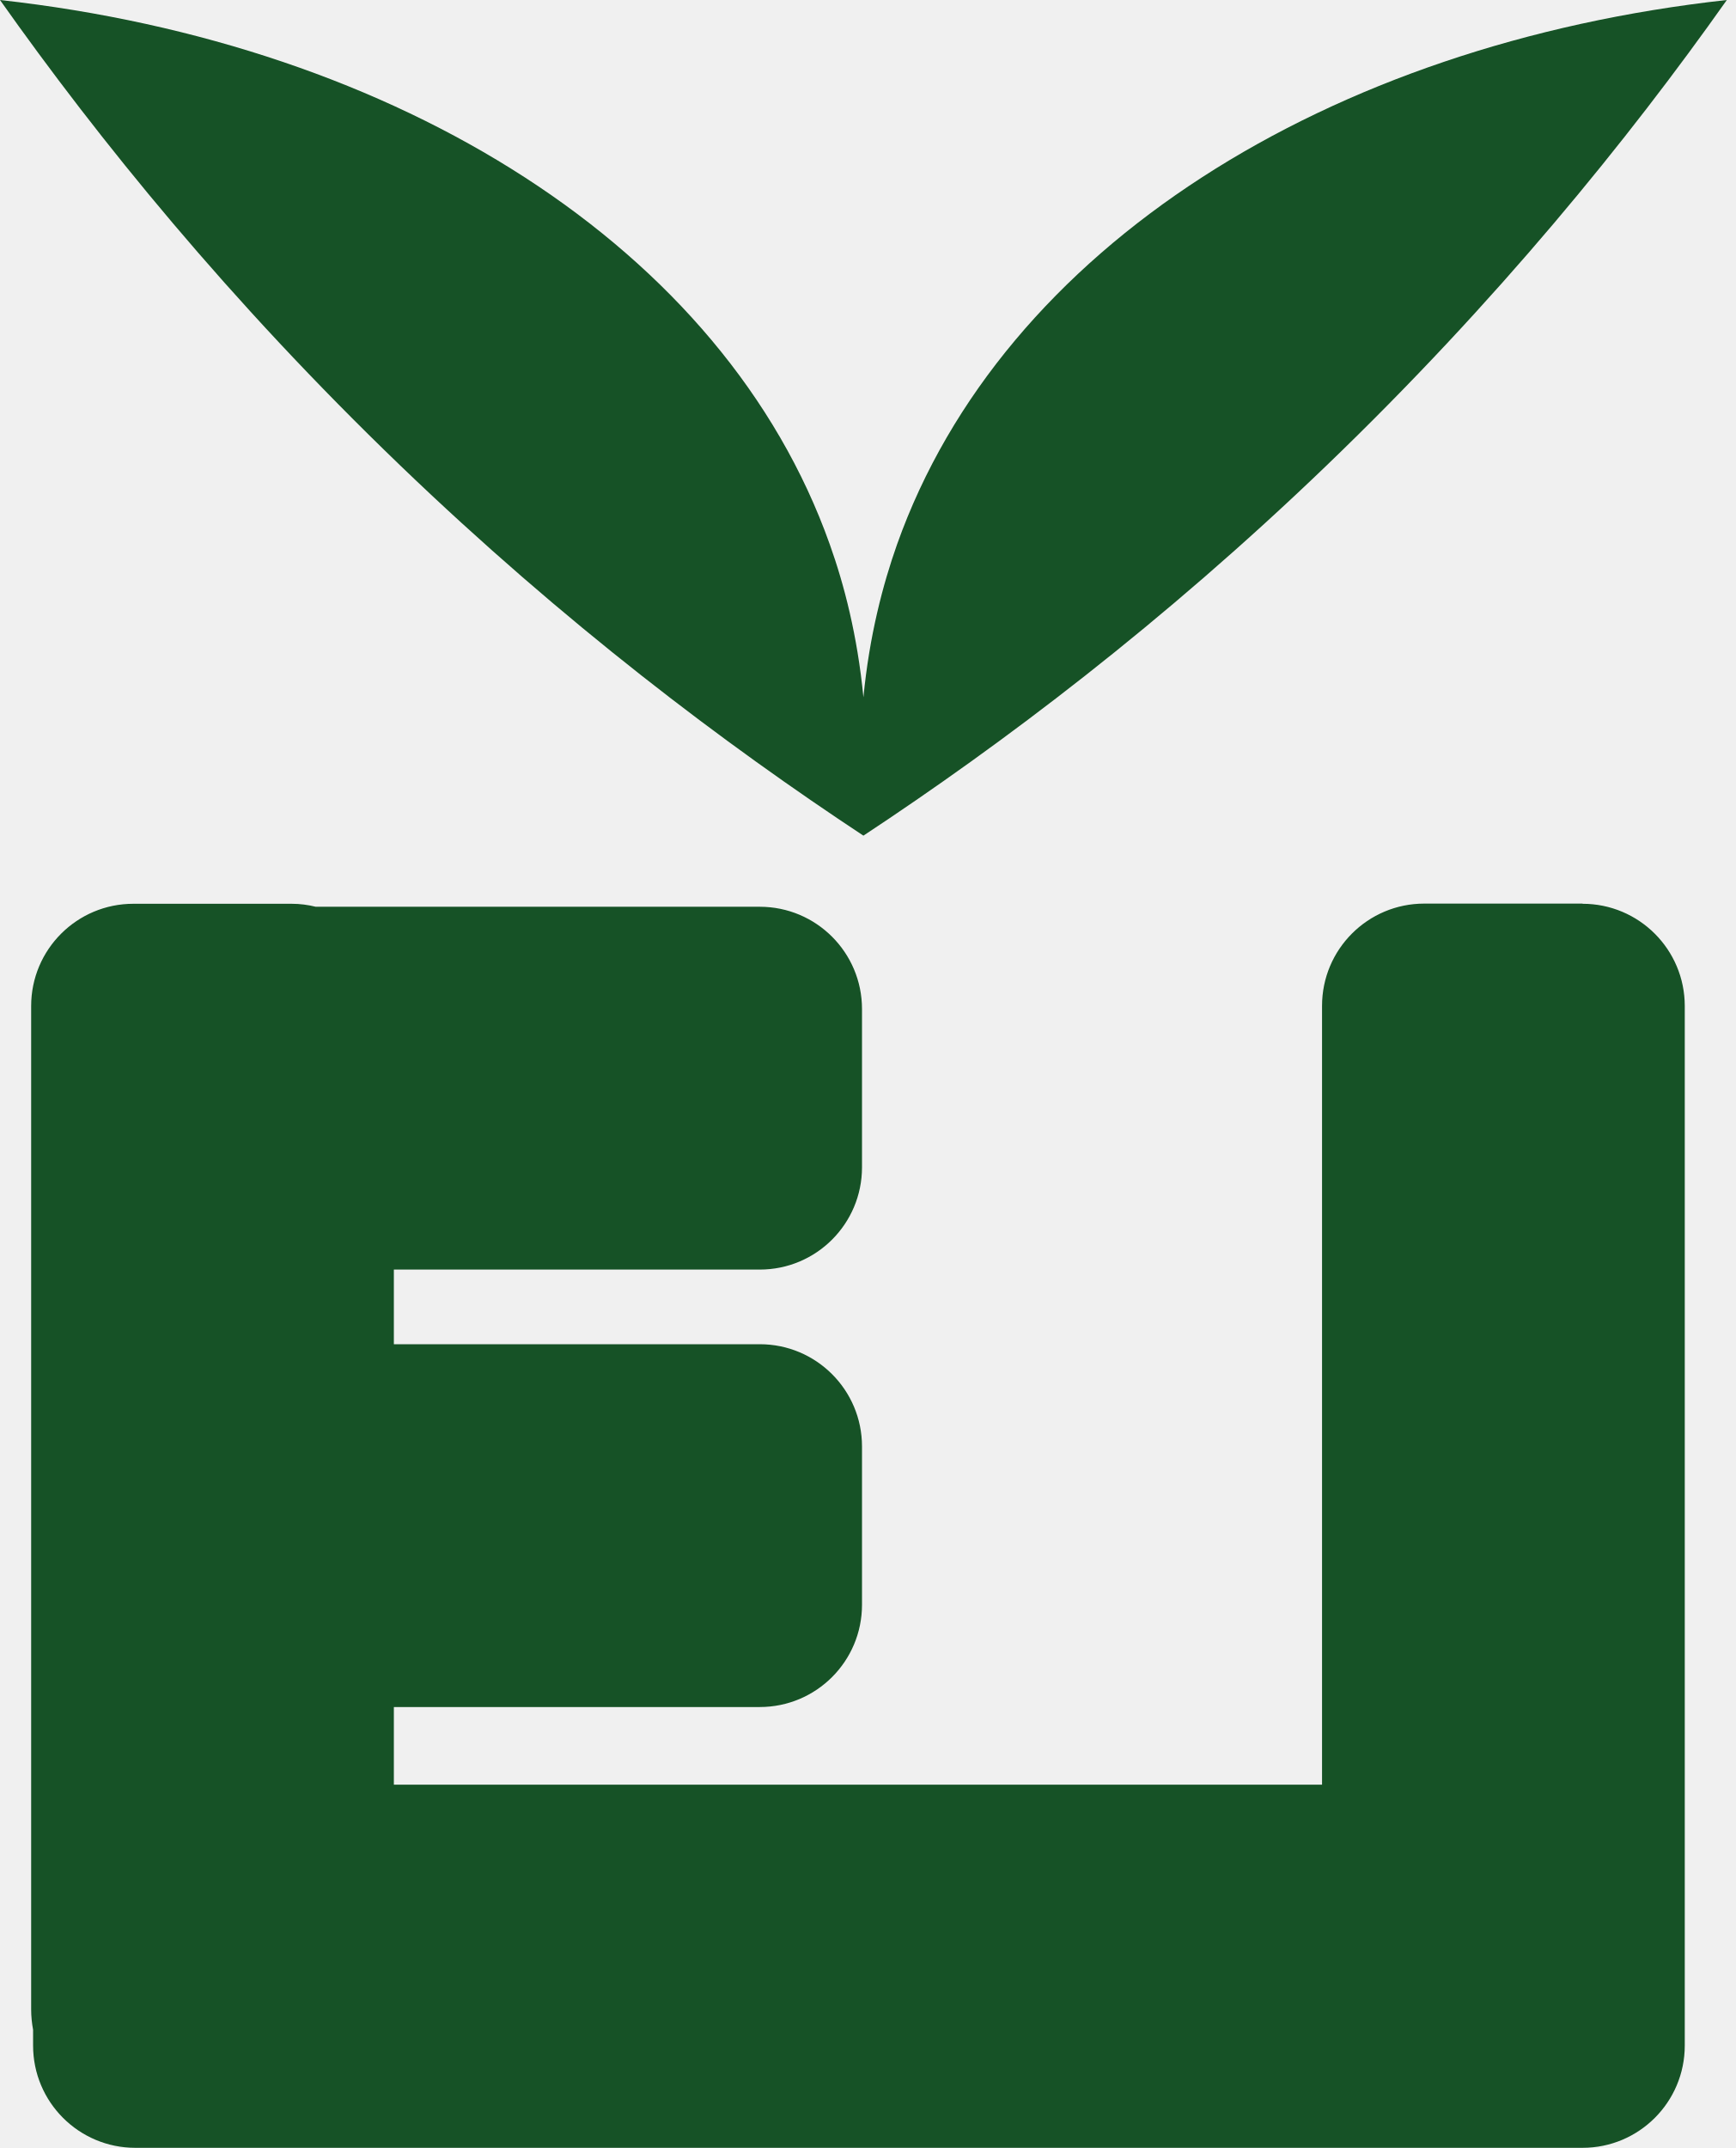
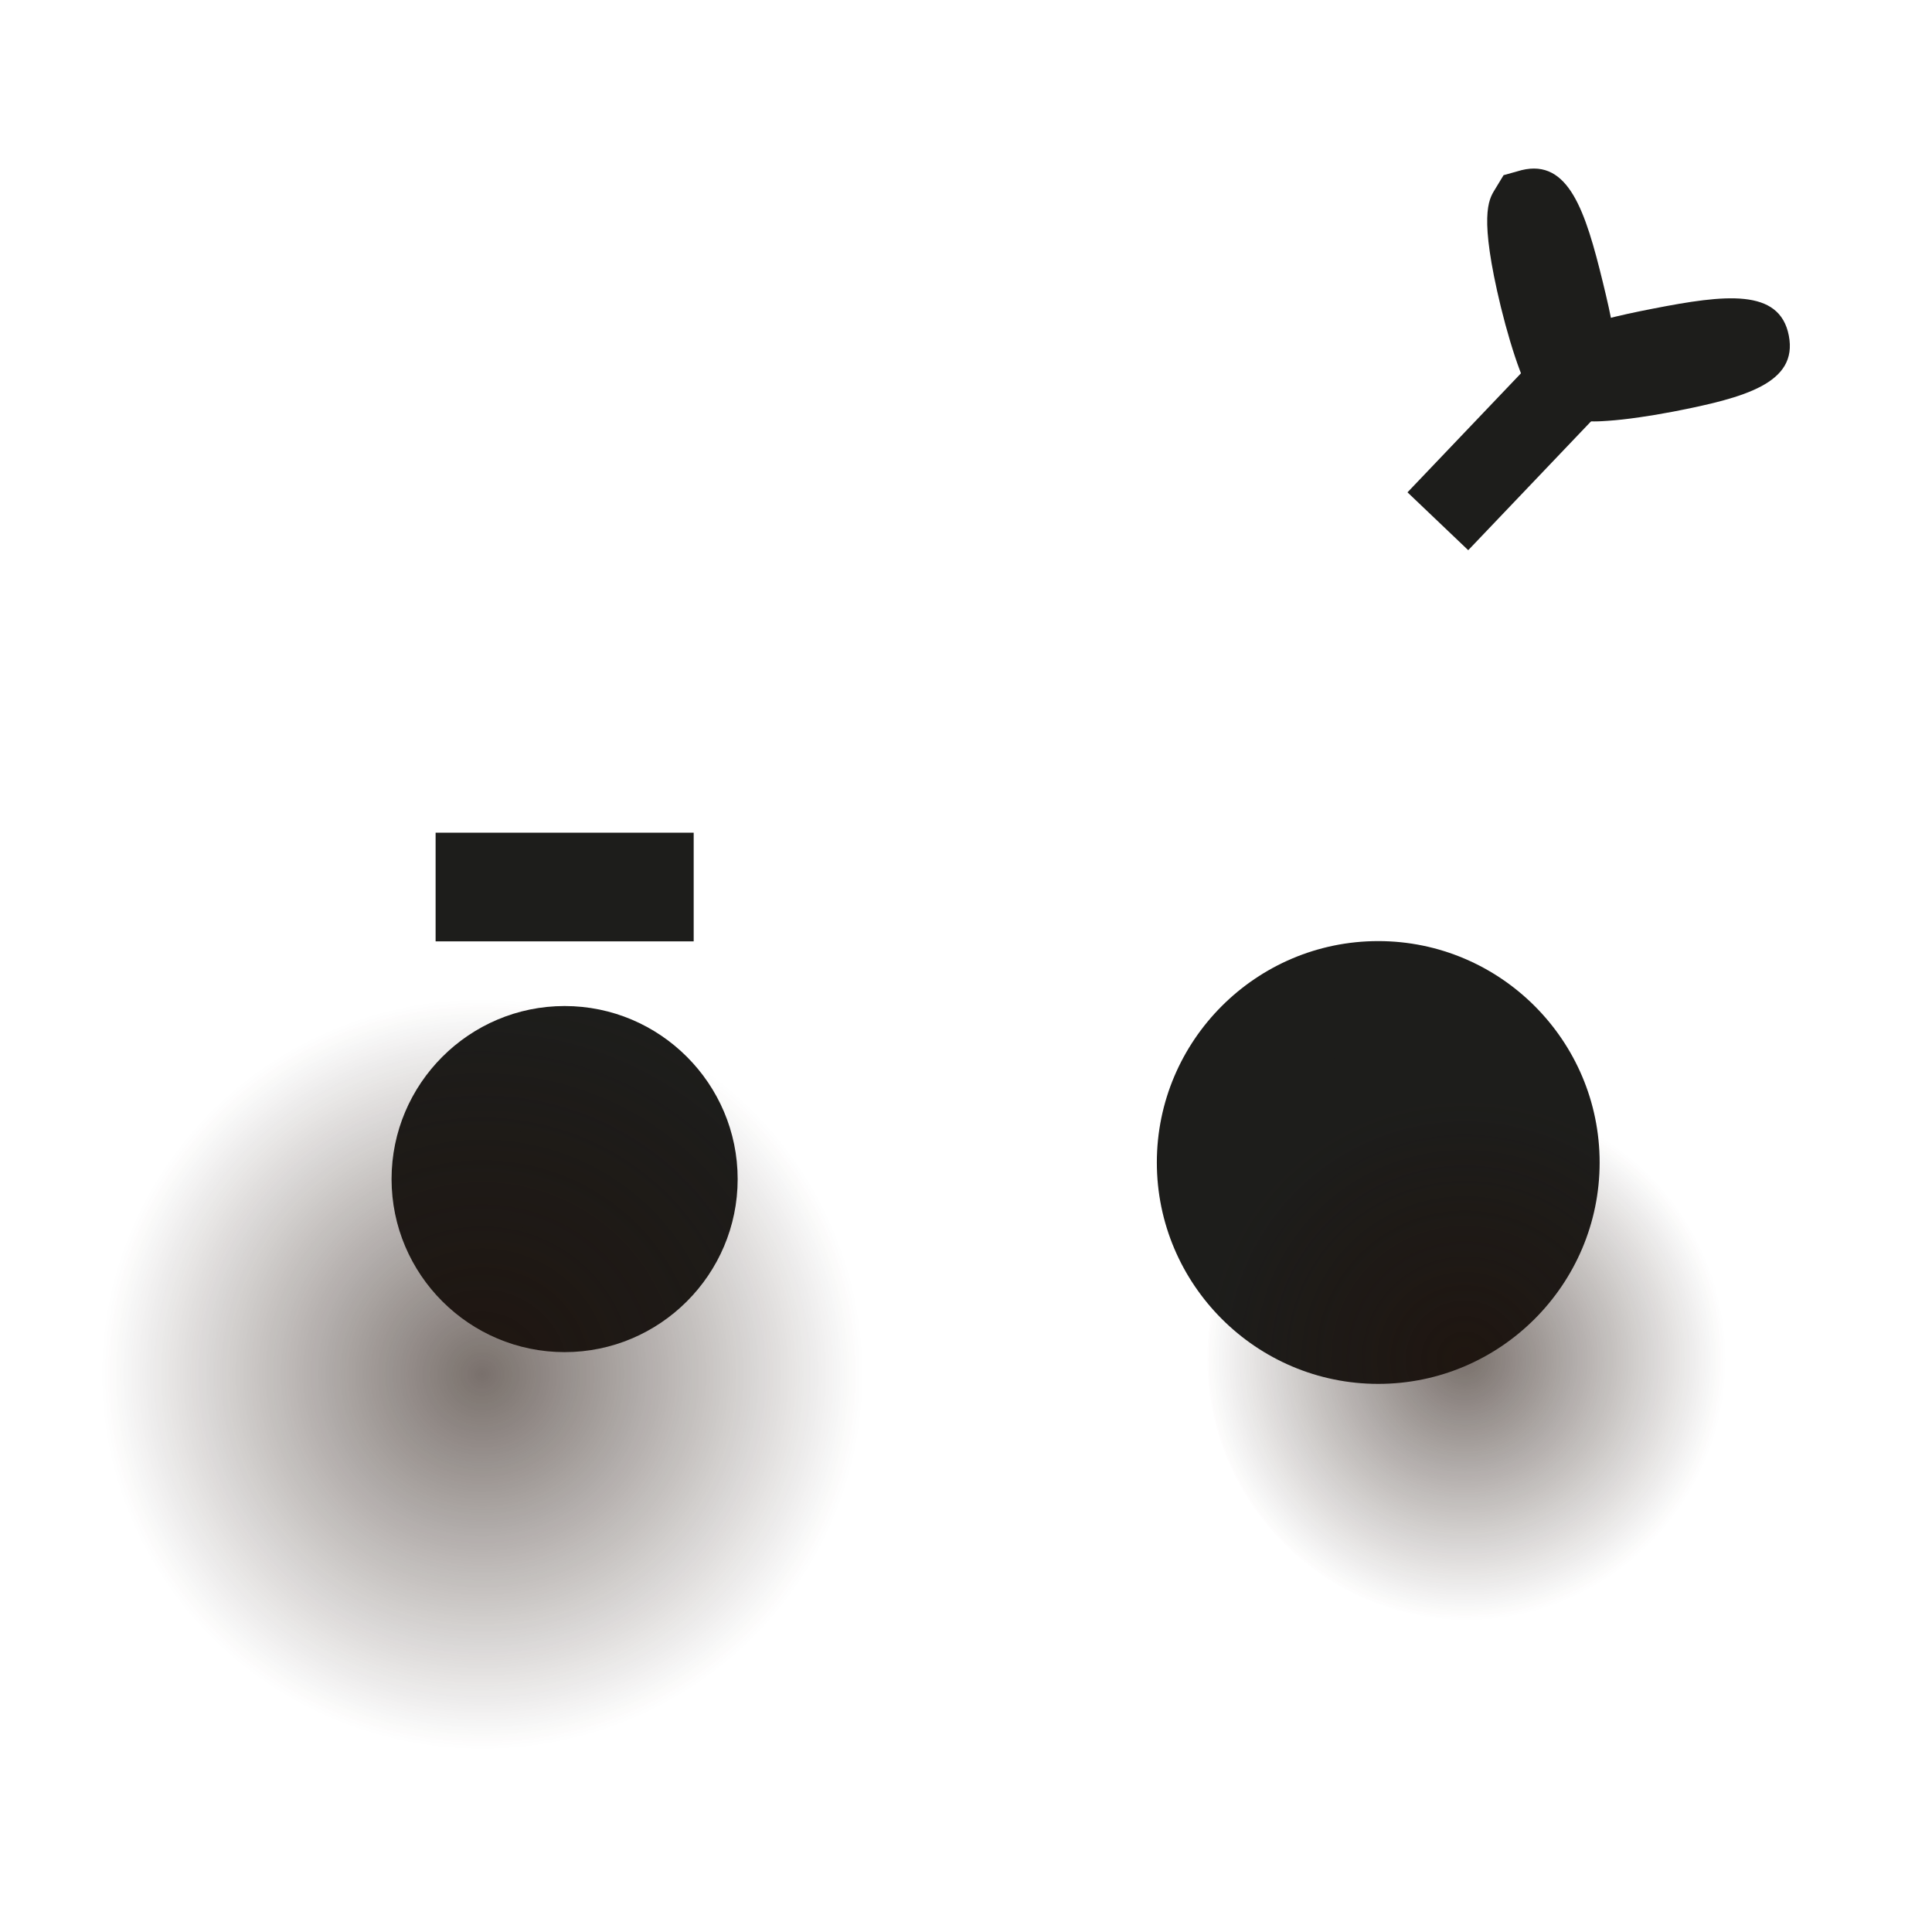
- <svg xmlns="http://www.w3.org/2000/svg" width="97" height="120" viewBox="0 0 97 120" fill="none">
-   <path d="M22.363 26.002C31.539 34.824 40.508 41.58 48.248 46.684C55.987 41.58 64.957 34.824 74.132 26.002C83.671 16.827 90.998 7.779 96.496 0C74.23 2.459 56.027 13.808 50.126 30.418C49.34 32.641 48.582 35.502 48.248 38.954C47.913 35.502 47.166 32.641 46.37 30.418C40.469 13.808 22.265 2.468 0 0C5.497 7.779 12.824 16.827 22.363 26.002Z" fill="#165226" />
-   <path d="M88.431 50.48H79.59C76.433 50.48 73.876 53.037 73.876 56.194V99.702H22.009V95.365H42.455C45.612 95.365 48.169 92.808 48.169 89.651V80.81C48.169 77.653 45.612 75.096 42.455 75.096H22.009V70.926H42.455C45.612 70.926 48.169 68.369 48.169 65.212V56.371C48.169 53.214 45.612 50.657 42.455 50.657H17.643C17.21 50.549 16.758 50.49 16.296 50.49H7.454C4.298 50.49 1.741 53.047 1.741 56.204V112.26C1.741 112.644 1.78 113.027 1.849 113.391V114.276C1.849 117.433 4.406 119.99 7.563 119.99H88.431C91.588 119.99 94.145 117.433 94.145 114.276V112.26V56.204C94.145 53.047 91.588 50.49 88.431 50.49V50.48Z" fill="#165226" />
+ <svg xmlns="http://www.w3.org/2000/svg" width="64" height="64" viewBox="0 0 64 64" fill="none">
+   <rect width="64" height="64" fill="white" />
+   <path d="M52.079 12.519C52.265 12.474 52.115 11.201 51.744 9.676C51.373 8.151 50.92 6.951 50.734 6.997C50.547 7.042 50.697 8.315 51.069 9.84C51.44 11.365 51.893 12.565 52.079 12.519Z" fill="#1D1D1B" />
+   <path d="M52.024 13.919C50.968 13.919 50.523 12.738 50.343 12.258C50.134 11.702 49.912 10.959 49.717 10.167C48.988 7.158 49.314 6.616 49.509 6.296L49.808 5.803L50.405 5.636C51.969 5.254 52.524 7.012 53.094 9.34C53.664 11.668 53.97 13.481 52.406 13.863C52.267 13.898 52.142 13.912 52.024 13.912V13.919Z" fill="#1D1D1B" />
+   <path d="M55.169 12.264C56.709 11.964 57.928 11.568 57.892 11.38C57.855 11.191 56.576 11.282 55.036 11.582C53.495 11.883 52.276 12.279 52.313 12.467C52.35 12.655 53.628 12.565 55.169 12.264Z" fill="#1D1D1B" />
+   <path d="M52.809 13.96C52.128 13.96 51.156 13.8 50.947 12.737C50.641 11.16 52.413 10.681 54.769 10.222C57.124 9.763 58.952 9.534 59.257 11.118C59.563 12.696 57.791 13.175 55.436 13.634C54.637 13.787 53.865 13.898 53.275 13.939C53.157 13.946 52.997 13.96 52.809 13.96Z" fill="#1D1D1B" />
+   <path d="M51.18 11.531L46.625 16.309L48.637 18.226L53.191 13.448L51.18 11.531Z" fill="#1D1D1B" />
+   <path d="M45.656 44.044C48.713 44.044 51.191 41.566 51.191 38.509C51.191 35.453 48.713 32.975 45.656 32.975C42.6 32.975 40.122 35.453 40.122 38.509C40.122 41.566 42.6 44.044 45.656 44.044Z" fill="#1D1D1B" />
+   <path d="M45.656 45.843C41.615 45.843 38.322 42.55 38.322 38.509C38.322 34.468 41.615 31.175 45.656 31.175C49.697 31.175 52.99 34.468 52.99 38.509C52.99 42.55 49.697 45.843 45.656 45.843ZM45.656 34.775C43.595 34.775 41.921 36.448 41.921 38.509C41.921 40.57 43.595 42.244 45.656 42.244C47.717 42.244 49.391 40.57 49.391 38.509C49.391 36.448 47.717 34.775 45.656 34.775Z" fill="#1D1D1B" />
+   <path d="M18.704 42.991C20.876 42.991 22.637 41.23 22.637 39.059C22.637 36.887 20.876 35.126 18.704 35.126C16.532 35.126 14.771 36.887 14.771 39.059C14.771 41.23 16.532 42.991 18.704 42.991Z" fill="#1D1D1B" />
+   <path d="M18.704 44.791C15.545 44.791 12.971 42.217 12.971 39.059C12.971 35.9 15.545 33.326 18.704 33.326C21.862 33.326 24.436 35.9 24.436 39.059C24.436 42.217 21.862 44.791 18.704 44.791ZM18.704 36.926C17.525 36.926 16.571 37.88 16.571 39.059C16.571 40.237 17.525 41.191 18.704 41.191C19.883 41.191 20.836 40.237 20.836 39.059C20.836 37.88 19.883 36.926 18.704 36.926Z" fill="#1D1D1B" />
+   <path d="M22.979 27.584H14.43V31.184H22.979V27.584Z" fill="#1D1D1B" />
+   <path opacity="0.6" d="M16 58C22.996 58 28.667 52.404 28.667 45.5C28.667 38.596 22.996 33 16 33C9.004 33 3.333 38.596 3.333 45.5C3.333 52.404 9.004 58 16 58Z" fill="url(#paint0_radial_1132_204)" />
+   <path opacity="0.6" d="M48.667 53.666C53.453 53.666 57.333 49.786 57.333 45C57.333 40.213 53.453 36.333 48.667 36.333C43.88 36.333 40 40.213 40 45C40 49.786 43.88 53.666 48.667 53.666Z" fill="url(#paint1_radial_1132_204)" />
+   <defs>
+     <radialGradient id="paint0_radial_1132_204" cx="0" cy="0" r="1" gradientUnits="userSpaceOnUse" gradientTransform="translate(15.9752 45.5227) scale(12.6251 12.459)">
+       <stop stop-color="#20110A" />
+       <stop offset="1" stop-color="#20110A" stop-opacity="0" />
+     </radialGradient>
+     <radialGradient id="paint1_radial_1132_204" cx="0" cy="0" r="1" gradientUnits="userSpaceOnUse" gradientTransform="translate(48.5213 45.0336) scale(8.636)">
+       <stop stop-color="#20110A" />
+       <stop offset="1" stop-color="#20110A" stop-opacity="0" />
+     </radialGradient>
+   </defs>
</svg>
